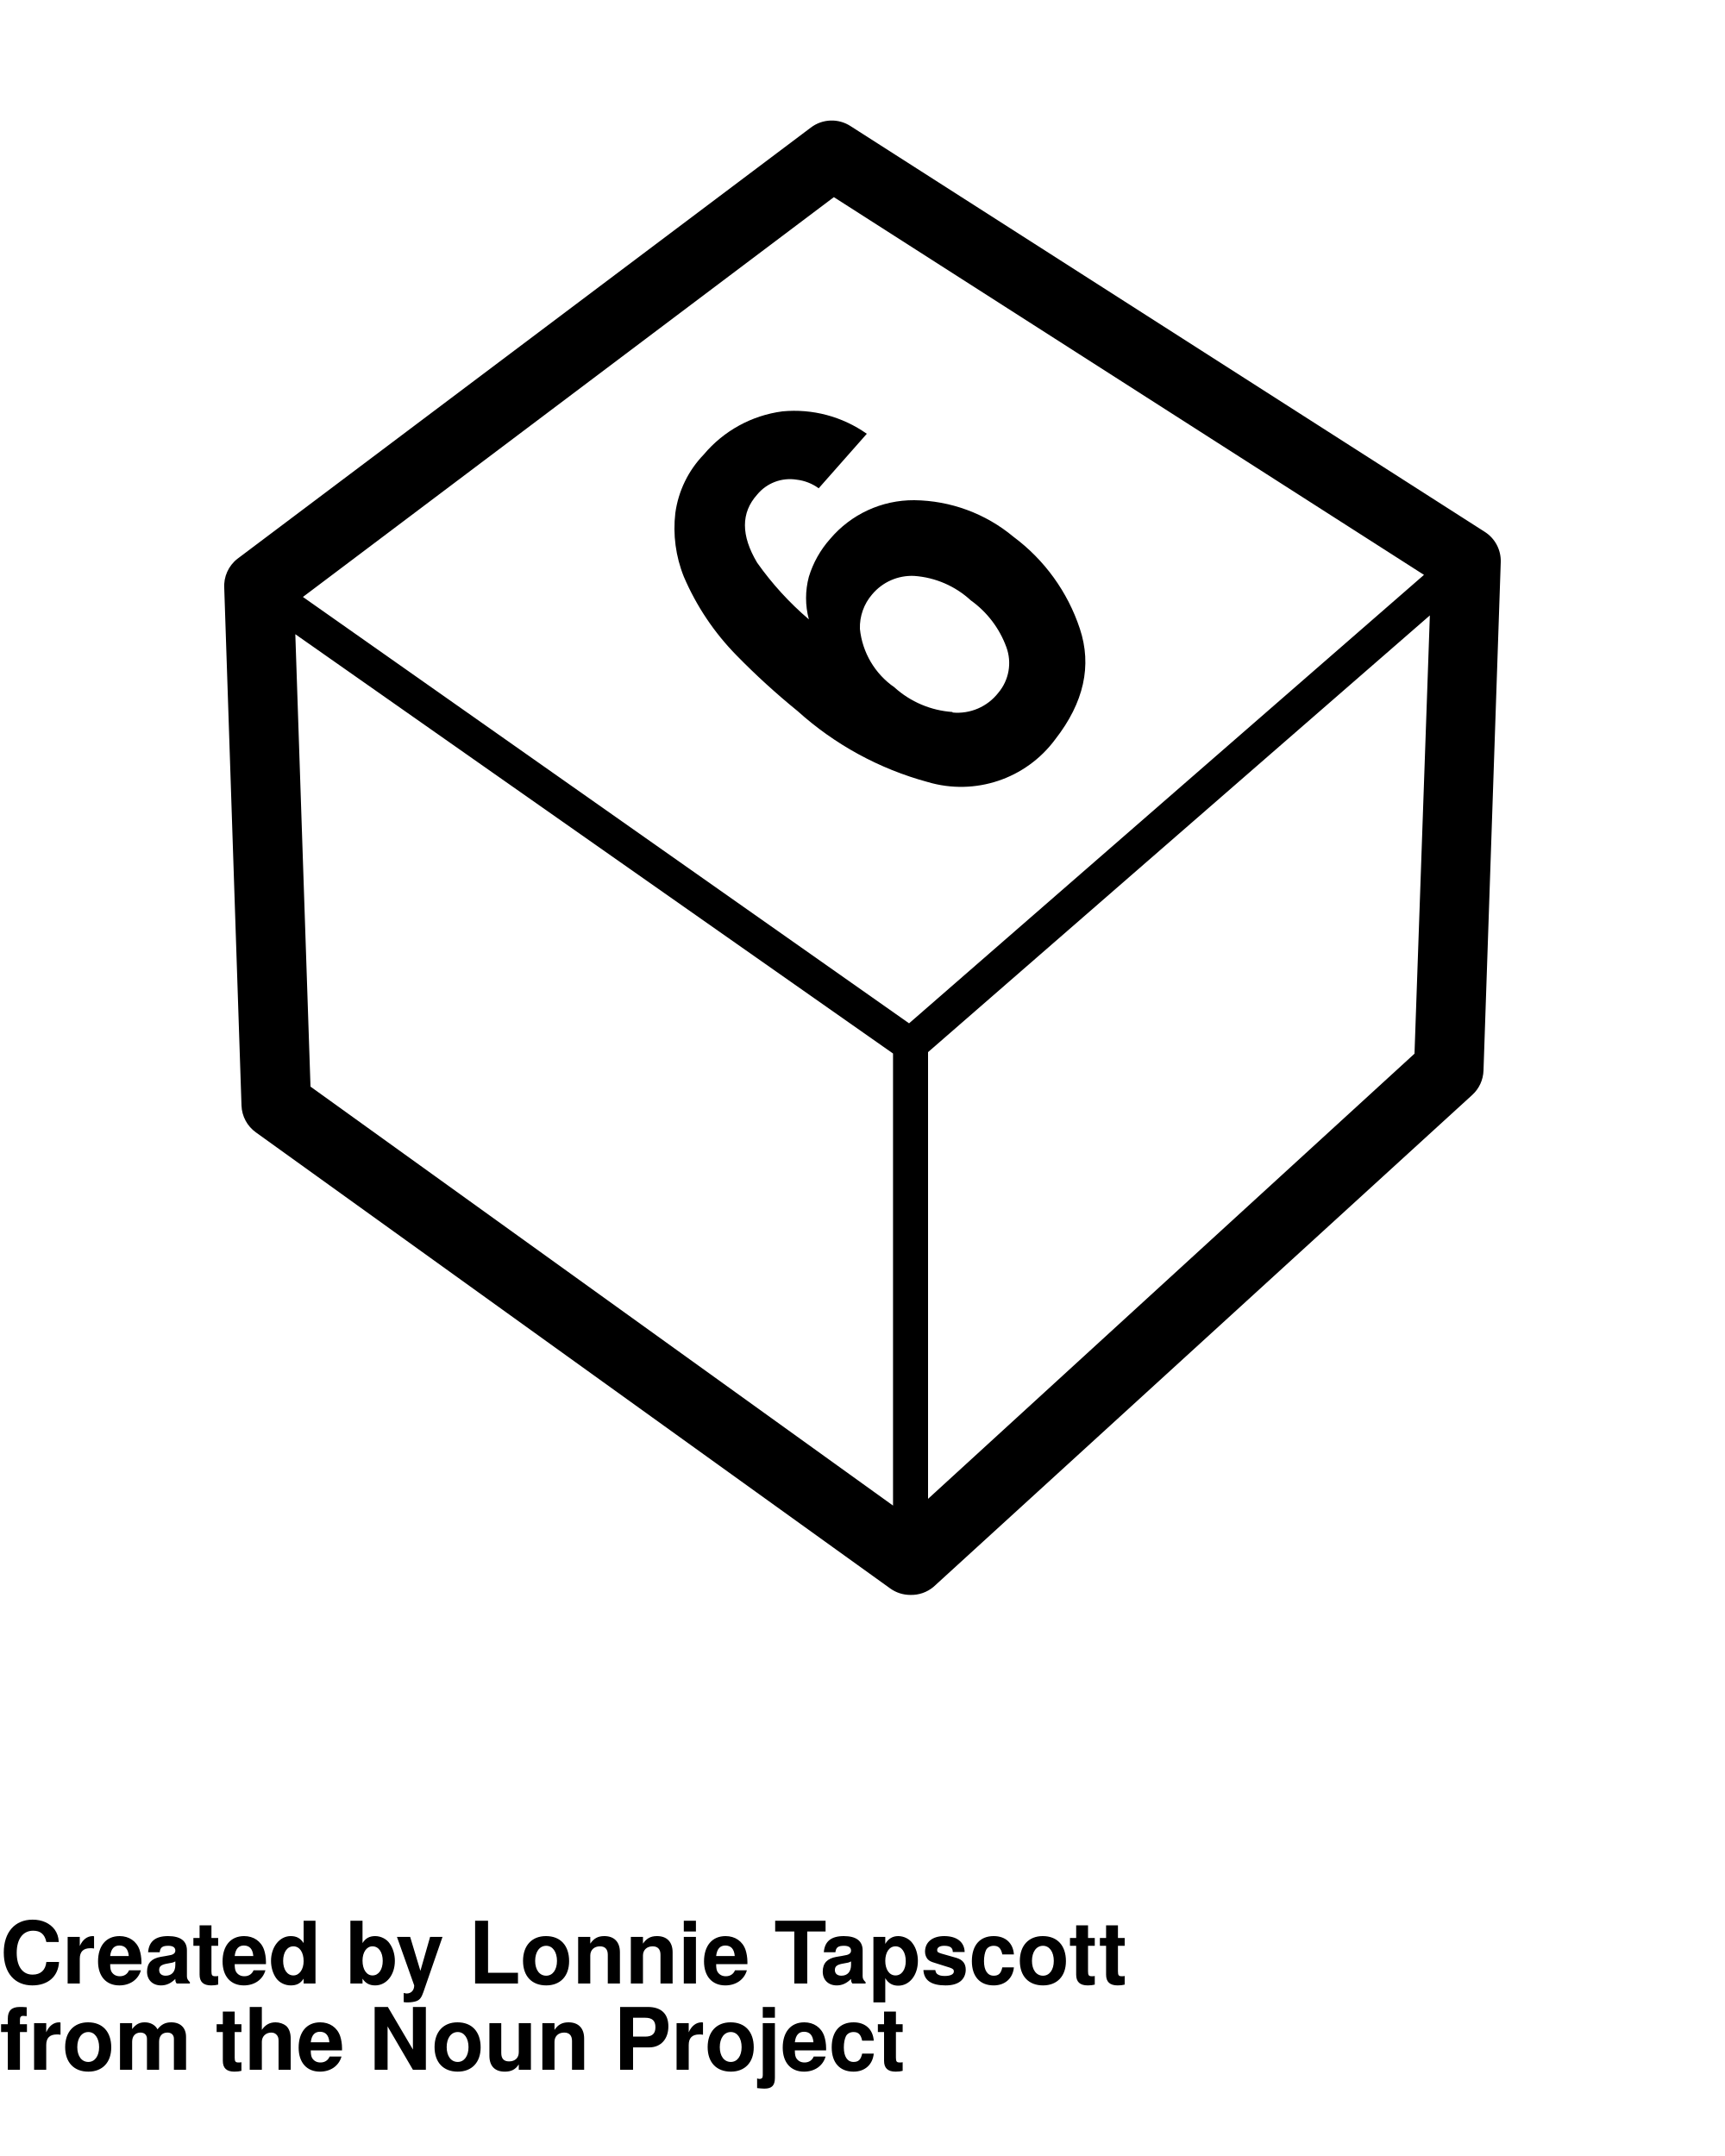
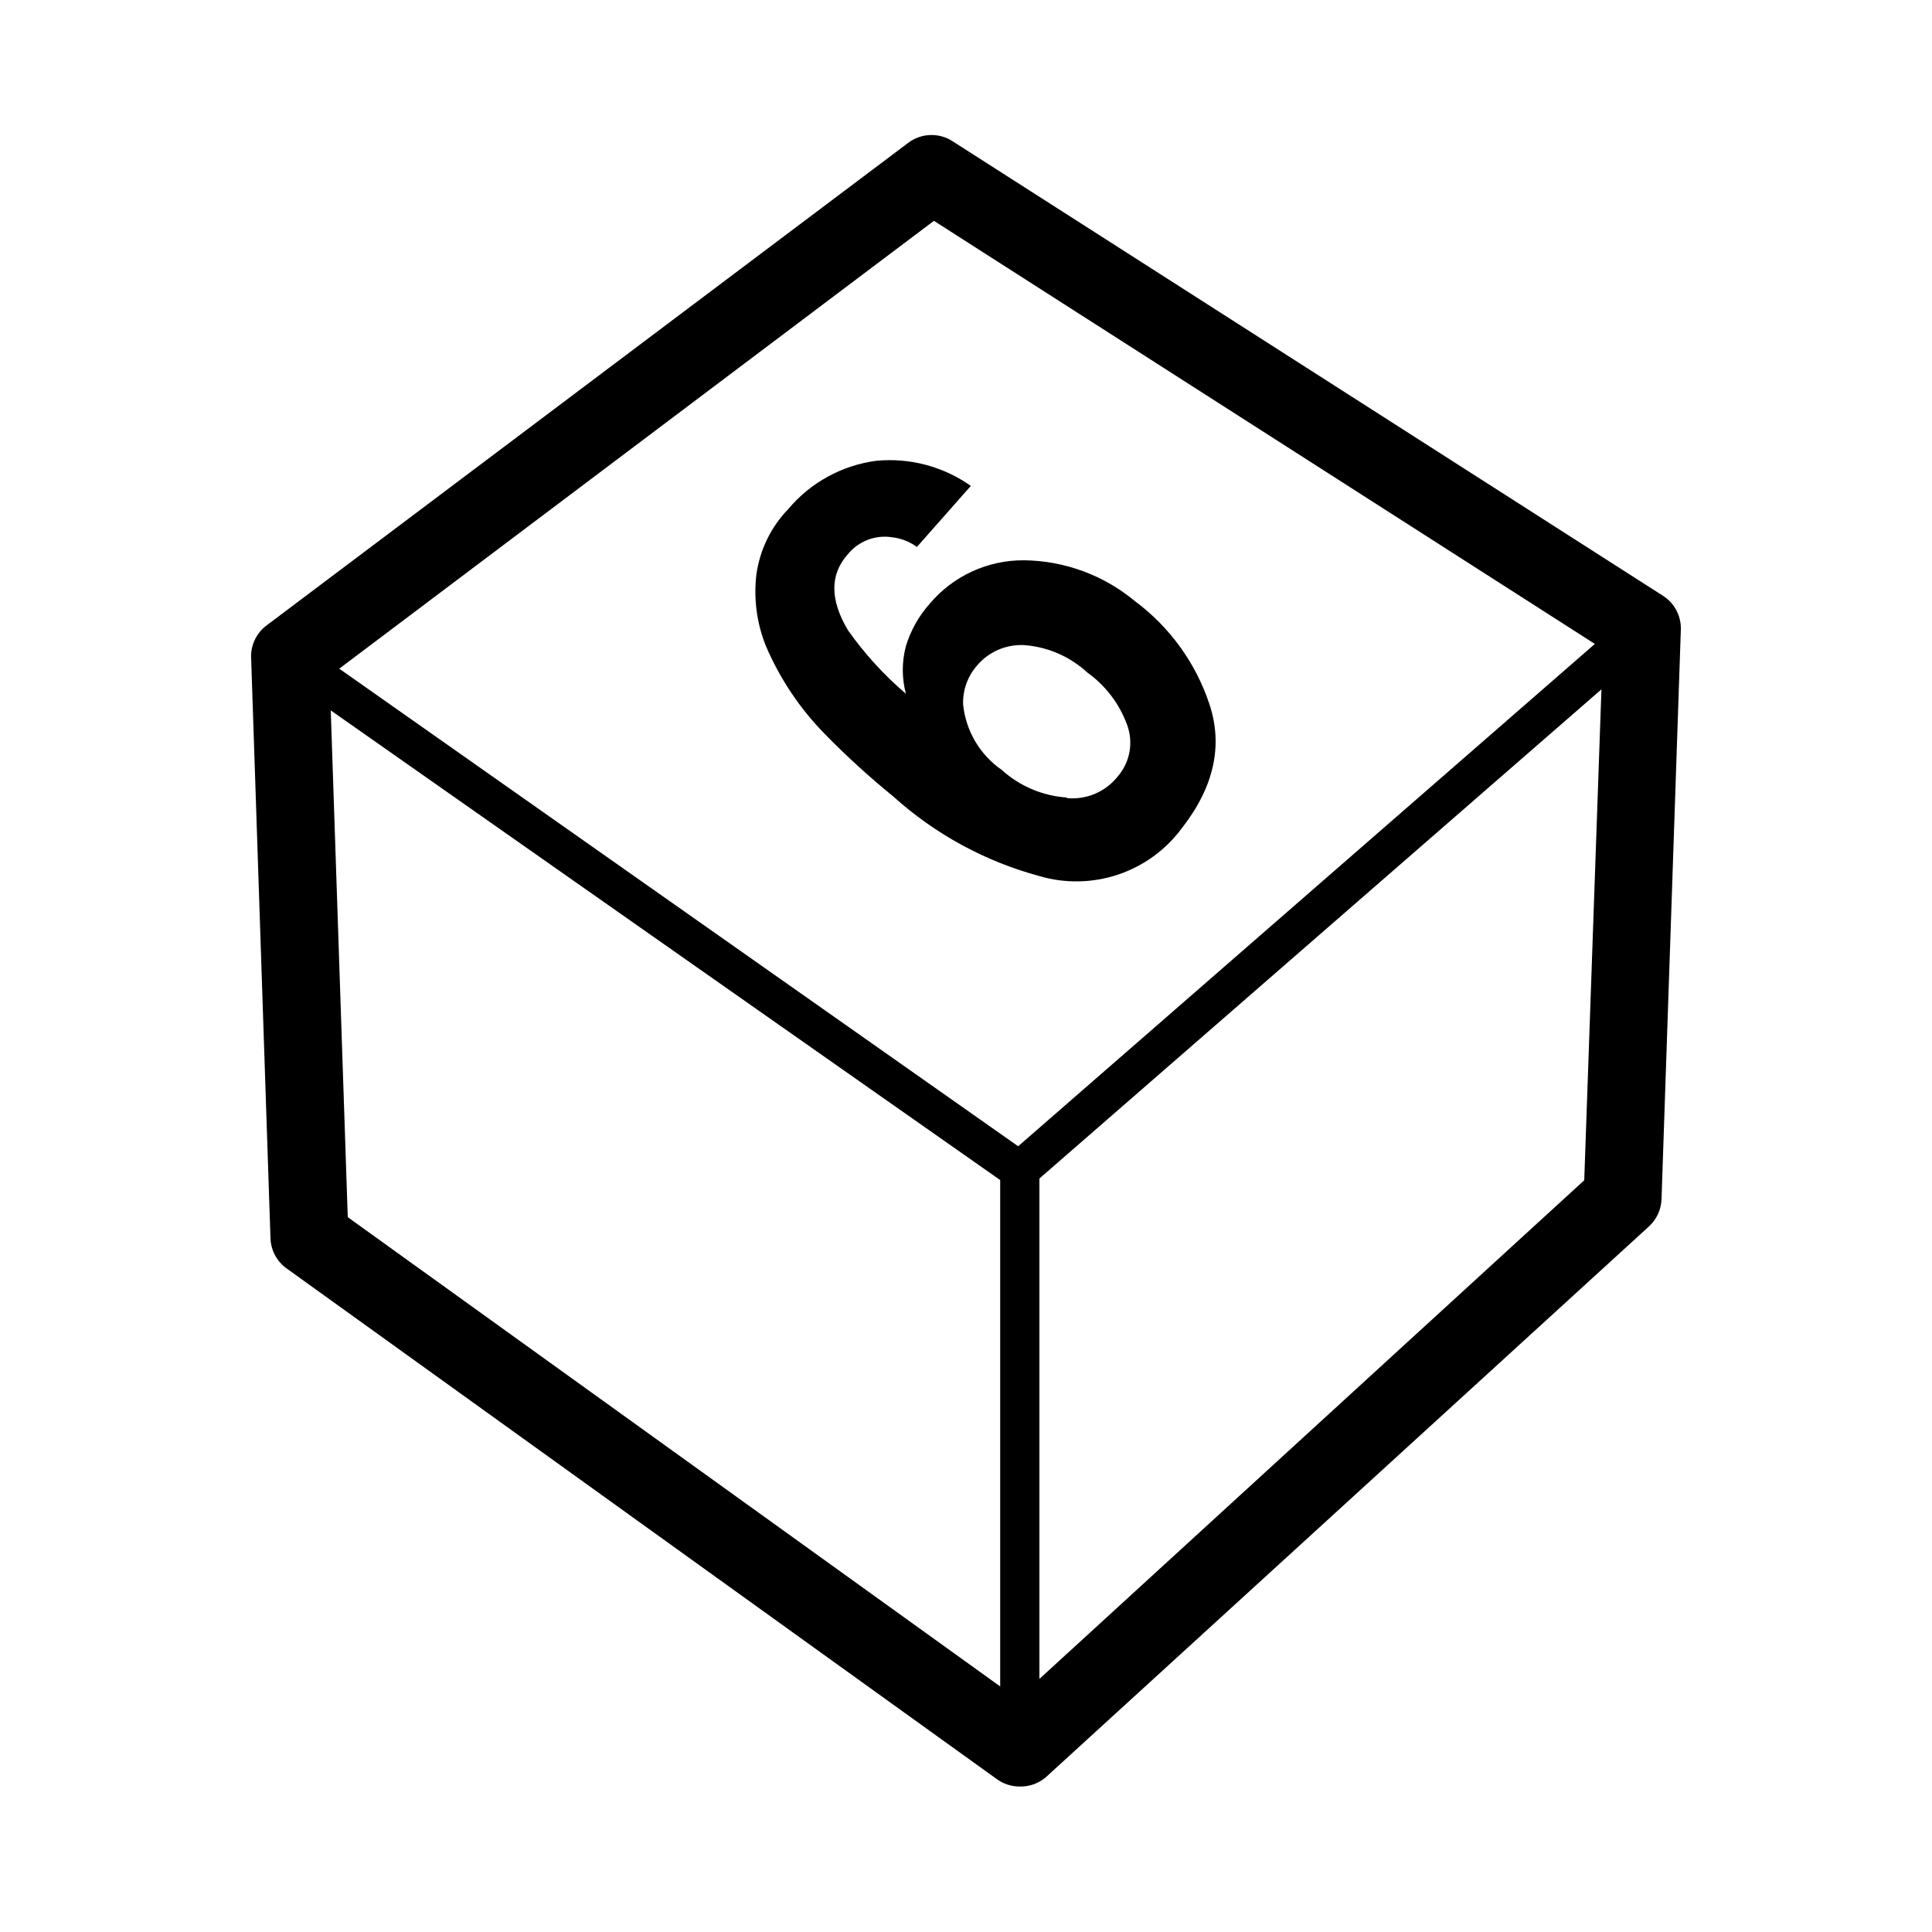
- <svg xmlns="http://www.w3.org/2000/svg" viewBox="0 0 100 125" x="0px" y="0px">
-   <path d="M86.08,30.84,49.32,7.32A2,2,0,0,0,47,7.4l-33.24,25A2,2,0,0,0,13,34.1l1,30a2,2,0,0,0,.83,1.55L51.6,92.09a2,2,0,0,0,1.17.38A2,2,0,0,0,54.12,92L85.35,63.48A2,2,0,0,0,86,62.07l1-29.48A2,2,0,0,0,86.08,30.84ZM48.34,11.43l34.21,21.9-29.85,26L17.56,34.61ZM18,63l-.88-26.23L51.77,61.08V87.29Zm35.8,23.9V61L82.89,35.68,82,61.09ZM47.46,28.31a2.69,2.69,0,0,0-1.28-.5,2.46,2.46,0,0,0-2.29.87c-.94,1.05-.94,2.36,0,3.94a17.91,17.91,0,0,0,3,3.29,4.79,4.79,0,0,1,0-2.47,5.89,5.89,0,0,1,1.23-2.19A6.33,6.33,0,0,1,53,29a9.14,9.14,0,0,1,5.75,2.12,10.92,10.92,0,0,1,3.85,5.33c.71,2.14.24,4.28-1.43,6.42a6.79,6.79,0,0,1-7.39,2.47,18.48,18.48,0,0,1-7.55-4.12A42,42,0,0,1,42.7,38a14.83,14.83,0,0,1-3.06-4.57,7.54,7.54,0,0,1-.49-3.69,6.07,6.07,0,0,1,1.65-3.39,7.17,7.17,0,0,1,4.56-2.5,7.28,7.28,0,0,1,4.89,1.3Zm7.76,13a3,3,0,0,0,2.65-1.14,2.67,2.67,0,0,0,.47-2.65,5.76,5.76,0,0,0-2.06-2.71A5.4,5.4,0,0,0,53,33.39a3,3,0,0,0-2.44,1.07,2.92,2.92,0,0,0-.71,2,4.7,4.7,0,0,0,2,3.39A5.57,5.57,0,0,0,55.22,41.28Z" />
-   <text x="0" y="115" fill="#000000" font-size="5px" font-weight="bold" font-family="'Helvetica Neue', Helvetica, Arial-Unicode, Arial, Sans-serif">Created by Lonnie Tapscott</text>
-   <text x="0" y="120" fill="#000000" font-size="5px" font-weight="bold" font-family="'Helvetica Neue', Helvetica, Arial-Unicode, Arial, Sans-serif">from the Noun Project</text>
+ <svg xmlns="http://www.w3.org/2000/svg" viewBox="0 0 100 100">
+   <path d="M86.08 30.84L49.32 7.32A2 2 0 0047 7.4l-33.24 25a2 2 0 00-.76 1.7l1 30a2 2 0 00.83 1.55L51.6 92.09a2 2 0 001.17.38 2 2 0 001.35-.47l31.23-28.52a2 2 0 00.65-1.41l1-29.48a2 2 0 00-.92-1.75zM48.34 11.43l34.21 21.9-29.85 26-35.14-24.72zM18 63l-.88-26.23 34.65 24.31v26.21zm35.8 23.9V61l29.09-25.32L82 61.09zm-6.34-58.59a2.69 2.69 0 00-1.28-.5 2.46 2.46 0 00-2.29.87c-.94 1.05-.94 2.36 0 3.94a17.91 17.91 0 003 3.29 4.79 4.79 0 010-2.47 5.89 5.89 0 011.23-2.19A6.33 6.33 0 0153 29a9.14 9.14 0 015.75 2.12 10.92 10.92 0 013.85 5.33c.71 2.14.24 4.28-1.43 6.42a6.79 6.79 0 01-7.39 2.47 18.48 18.48 0 01-7.55-4.12A42 42 0 0142.7 38a14.83 14.83 0 01-3.06-4.57 7.54 7.54 0 01-.49-3.69 6.07 6.07 0 011.65-3.39 7.17 7.17 0 014.56-2.5 7.28 7.28 0 014.89 1.3zm7.76 13a3 3 0 002.65-1.14 2.67 2.67 0 00.47-2.65 5.76 5.76 0 00-2.06-2.71A5.4 5.4 0 0053 33.39a3 3 0 00-2.44 1.07 2.92 2.92 0 00-.71 2 4.7 4.7 0 002 3.39 5.57 5.57 0 003.37 1.43z" />
</svg>
